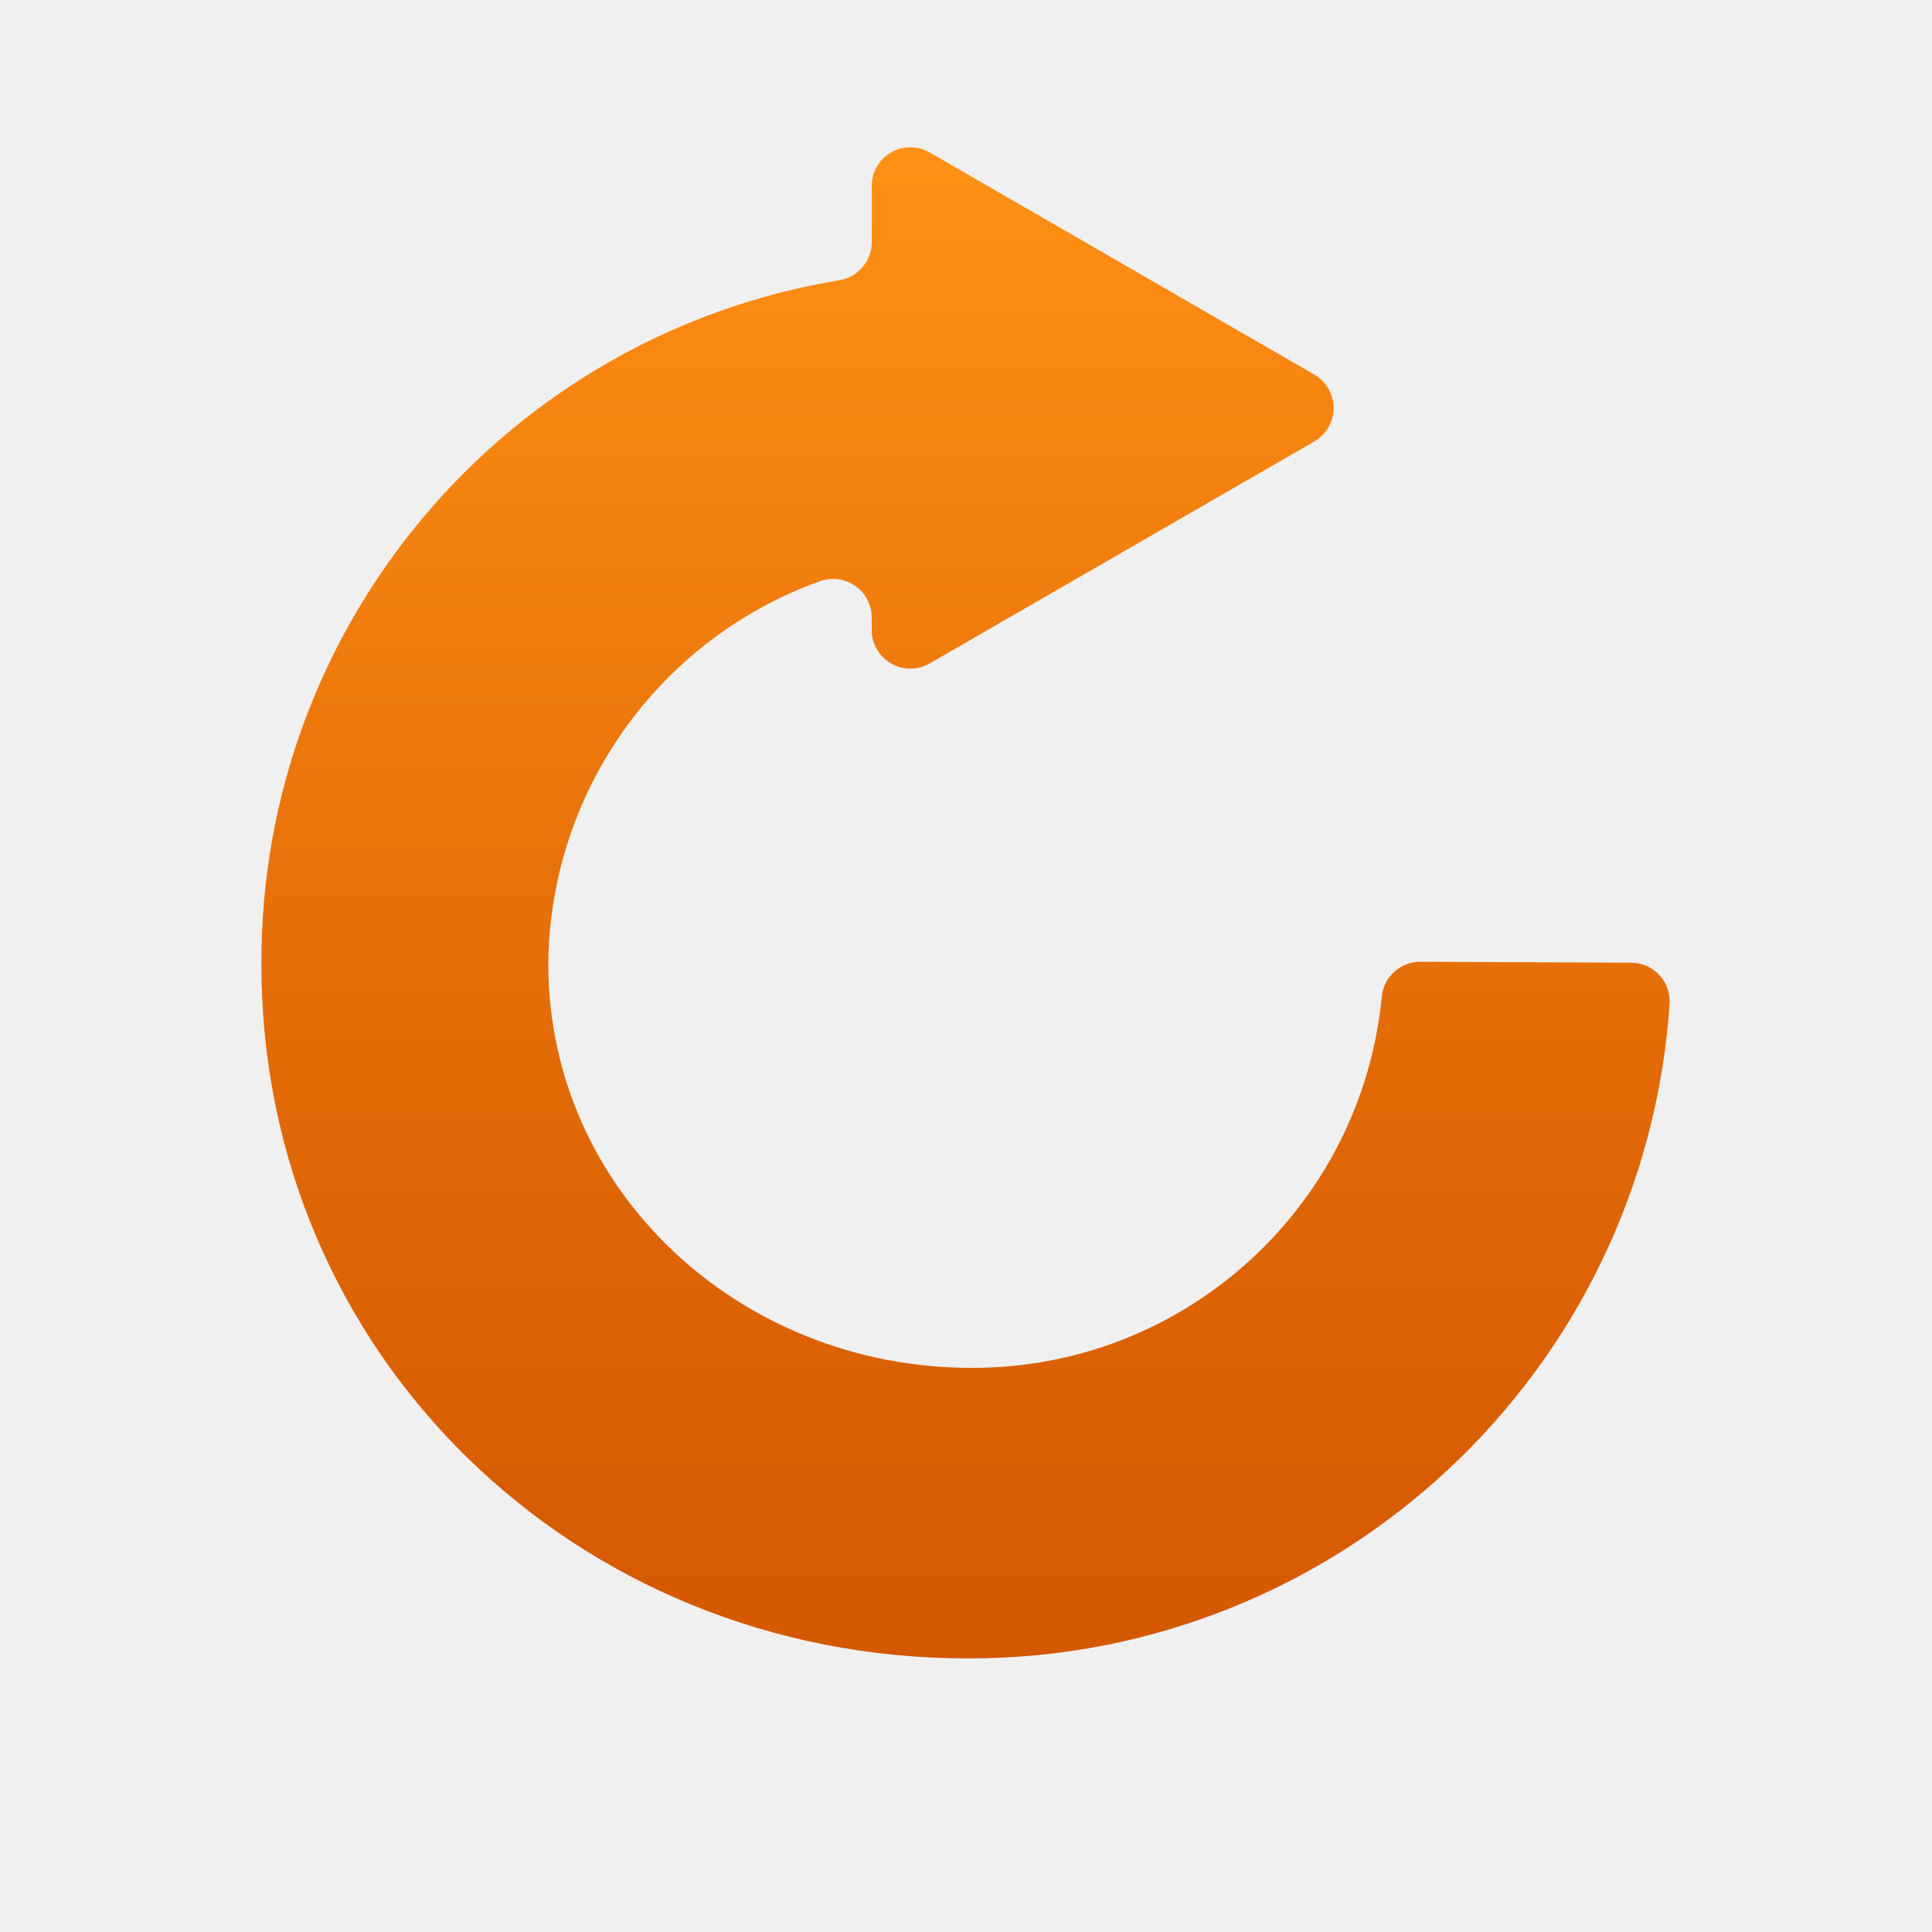
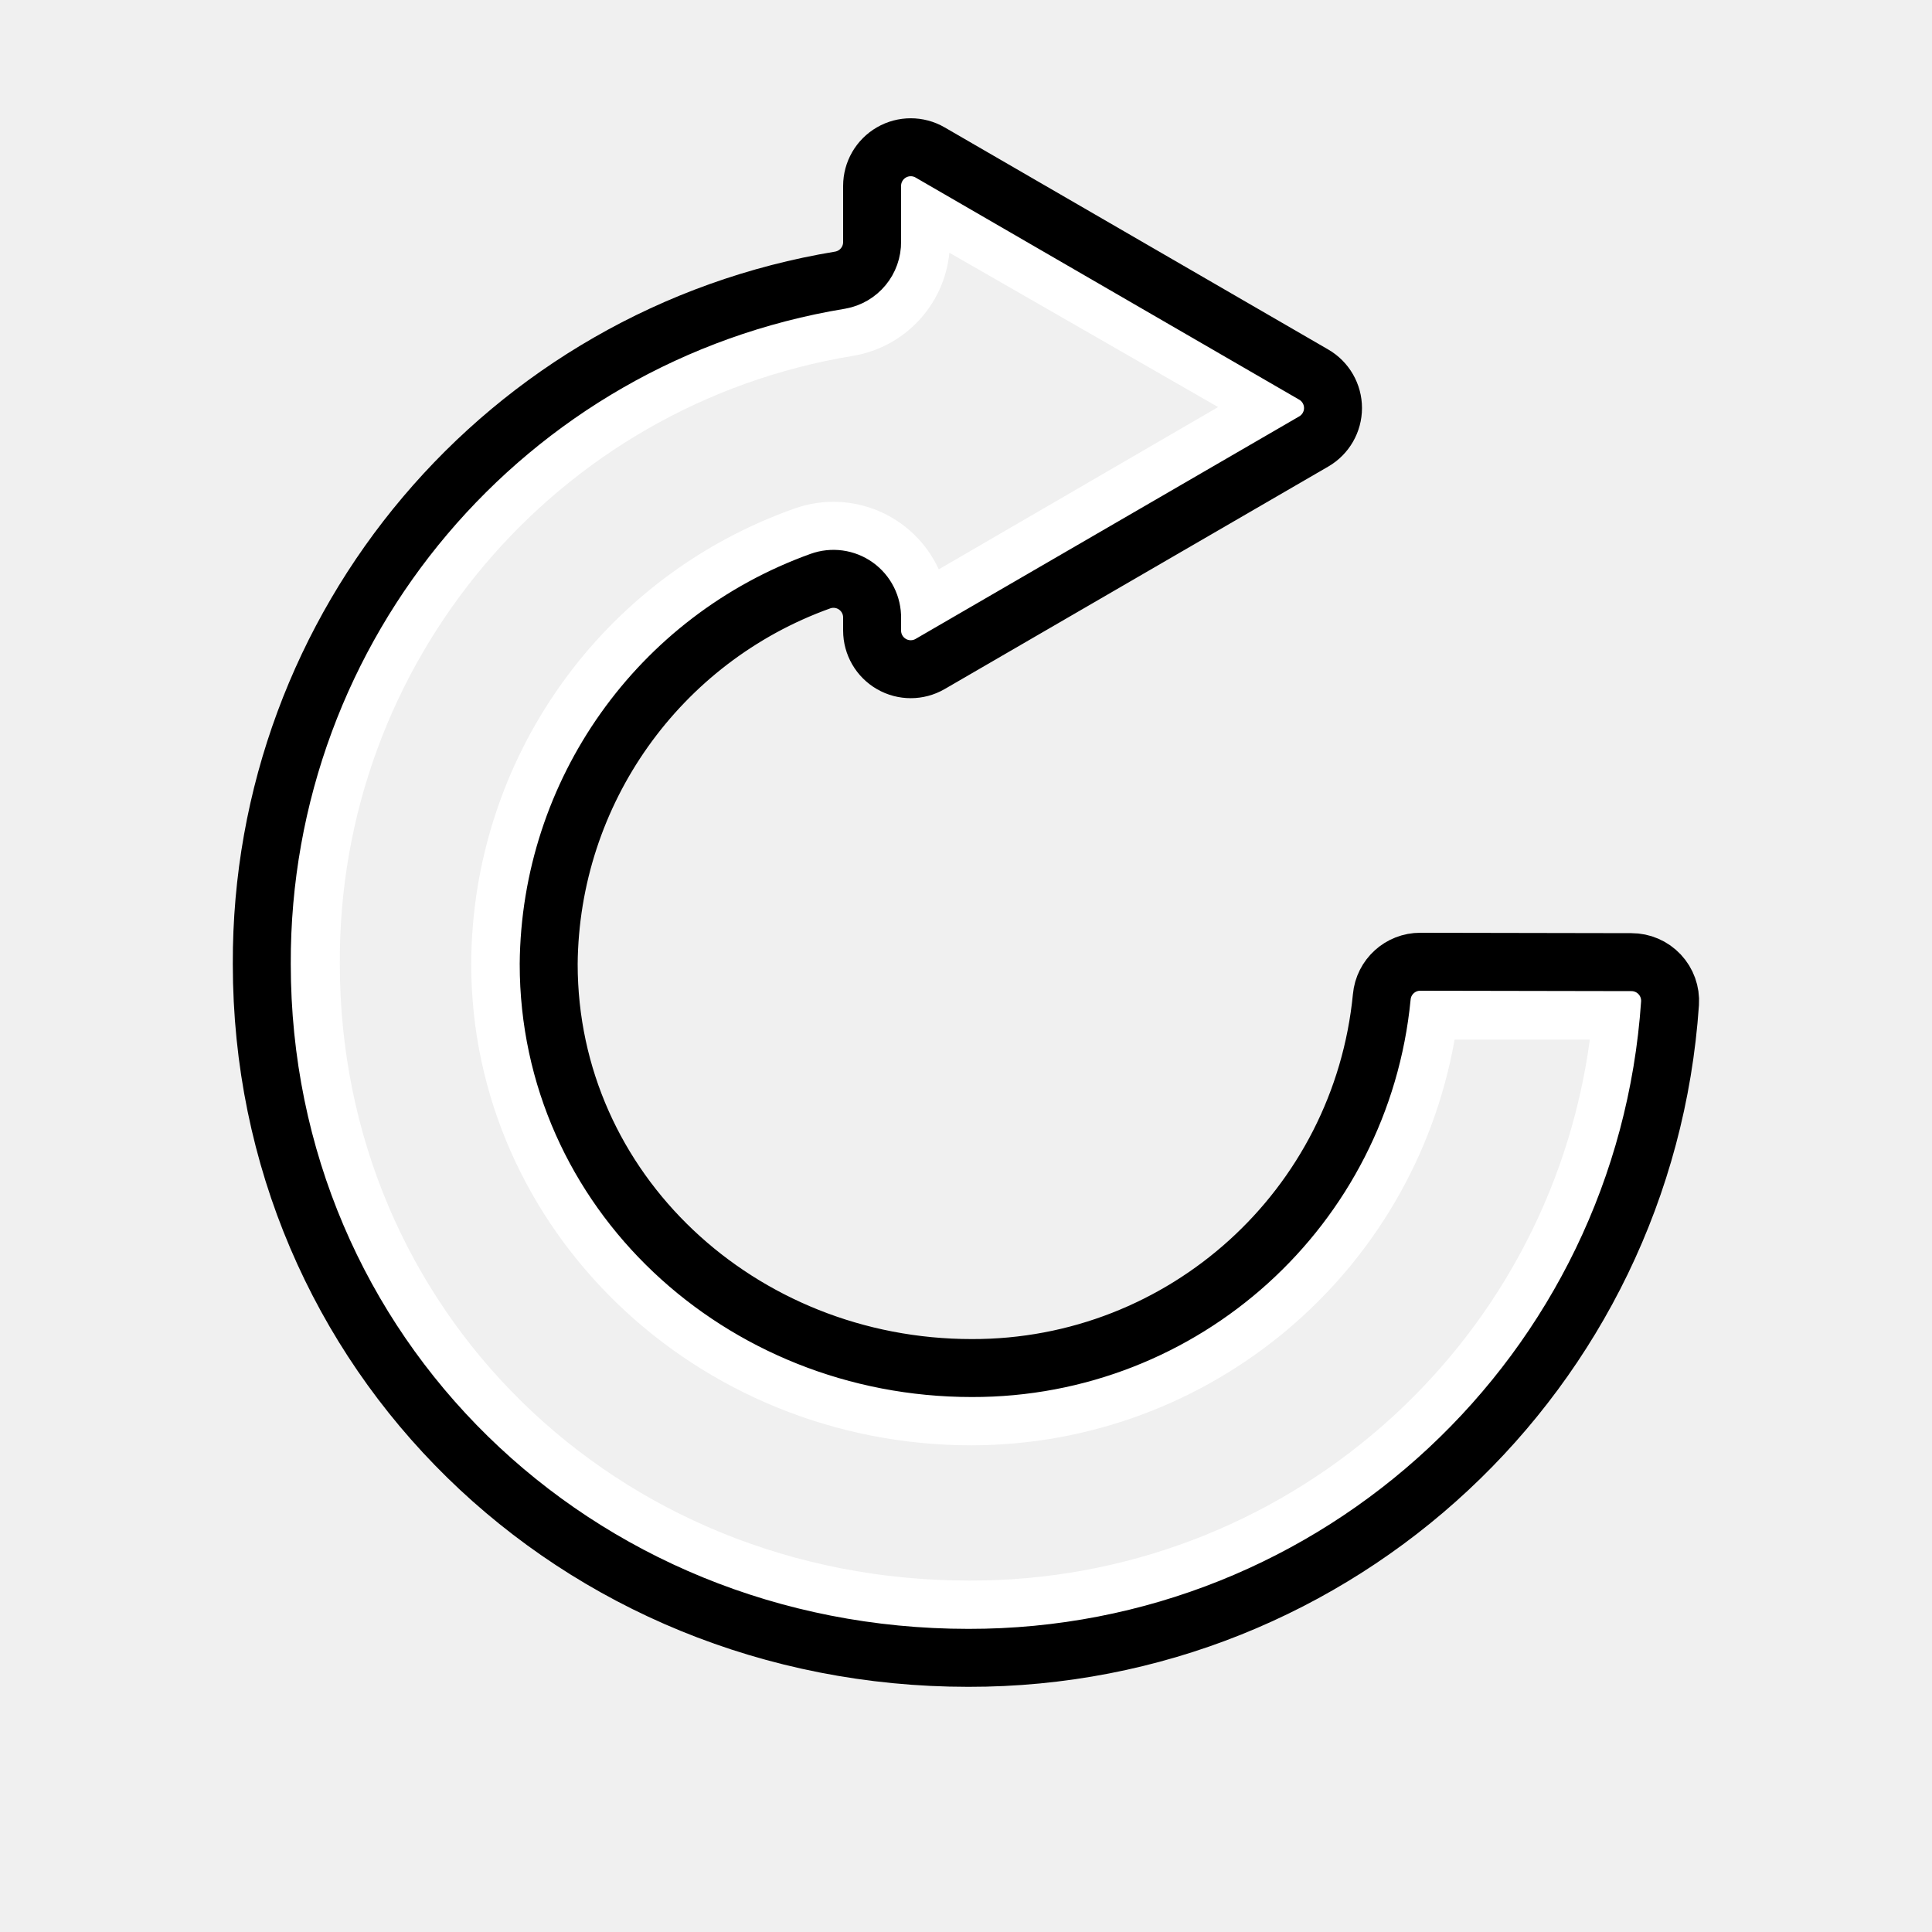
- <svg xmlns="http://www.w3.org/2000/svg" id="Layer_1" data-name="Layer 1" viewBox="0 0 100 100">
+ <svg xmlns="http://www.w3.org/2000/svg" id="Base" viewBox="0 0 100 100">
  <defs>
-     <style>.cls-1{fill:url(#linear-gradient);}.cls-2{fill:none;}</style>
-     <linearGradient id="linear-gradient" x1="90.88" y1="361.57" x2="90.88" y2="283.39" gradientUnits="userSpaceOnUse">
-       <stop offset="0" stop-color="#d45800" />
-       <stop offset="0.32" stop-color="#df6605" />
-       <stop offset="0.93" stop-color="#fb8c13" />
-       <stop offset="1" stop-color="#ff9115" />
-     </linearGradient>
+     <style>
+       .cls-1 {
+         fill: #fff;
+       }
+ 
+       .cls-2, .cls-3 {
+         fill: none;
+       }
+ 
+       .cls-2 {
+         stroke: #000;
+         stroke-miterlimit: 10;
+         stroke-width: 3px;
+       }
+     </style>
  </defs>
-   <path class="cls-1" d="M114.4,325.55a2,2,0,0,0-2,1.82,21.27,21.27,0,0,1-21.24,19.2c-12,0-21.9-9.18-21.9-20.91a21.25,21.25,0,0,1,14.07-19.81A2,2,0,0,1,86,307.74v0.64a2,2,0,0,0,3,1.73l19.91-11.49a2,2,0,0,0,0-3.46L89,283.66a2,2,0,0,0-3,1.73v2.88a2,2,0,0,1-1.65,2,35.75,35.75,0,0,0-29.94,35.43c0,20.14,16.2,35.91,36.57,35.91a36.35,36.35,0,0,0,36.32-33.88,2,2,0,0,0-2-2.13Z" transform="translate(-40.88 -275.77)" />
-   <rect class="cls-2" width="100" height="100" />
+   <g>
+     <g>
+       <path class="cls-1" d="M49.12,13.07l13.93,8L48.59,29.47a6,6,0,0,0-7.46-3.15A25.09,25.09,0,0,0,24.39,49.9c0,13.73,11.62,24.91,25.9,24.91a25.44,25.44,0,0,0,25-21h7a32.32,32.32,0,0,1-32.13,28c-18.26,0-32.57-14-32.57-31.91A31.71,31.71,0,0,1,44.14,18.42a6,6,0,0,0,5-5.34m-2-5.45a2,2,0,0,0-2,2v2.88a2,2,0,0,1-1.65,2A35.75,35.75,0,0,0,13.55,49.9c0,20.14,16.2,35.91,36.57,35.91A36.35,36.35,0,0,0,86.44,51.93a2,2,0,0,0-2-2.13l-10.92,0h0a2,2,0,0,0-2,1.82A21.27,21.27,0,0,1,50.3,70.81c-12,0-21.9-9.18-21.9-20.91A21.25,21.25,0,0,1,42.46,30.08,2,2,0,0,1,45.14,32v0.64a2,2,0,0,0,3,1.73L68,22.85a2,2,0,0,0,0-3.46L48.14,7.89a2,2,0,0,0-1-.27h0Z" />
+       <path class="cls-2" d="M73.52,49.78a2,2,0,0,0-2,1.82A21.27,21.27,0,0,1,50.3,70.81c-12,0-21.9-9.18-21.9-20.91A21.25,21.25,0,0,1,42.46,30.08,2,2,0,0,1,45.14,32v0.64a2,2,0,0,0,3,1.73L68,22.85a2,2,0,0,0,0-3.46L48.14,7.89a2,2,0,0,0-3,1.73v2.88a2,2,0,0,1-1.65,2A35.75,35.75,0,0,0,13.55,49.9c0,20.14,16.2,35.91,36.57,35.91A36.35,36.35,0,0,0,86.44,51.93a2,2,0,0,0-2-2.13Z" />
+     </g>
+     <rect class="cls-3" width="100" height="100" />
+   </g>
</svg>
